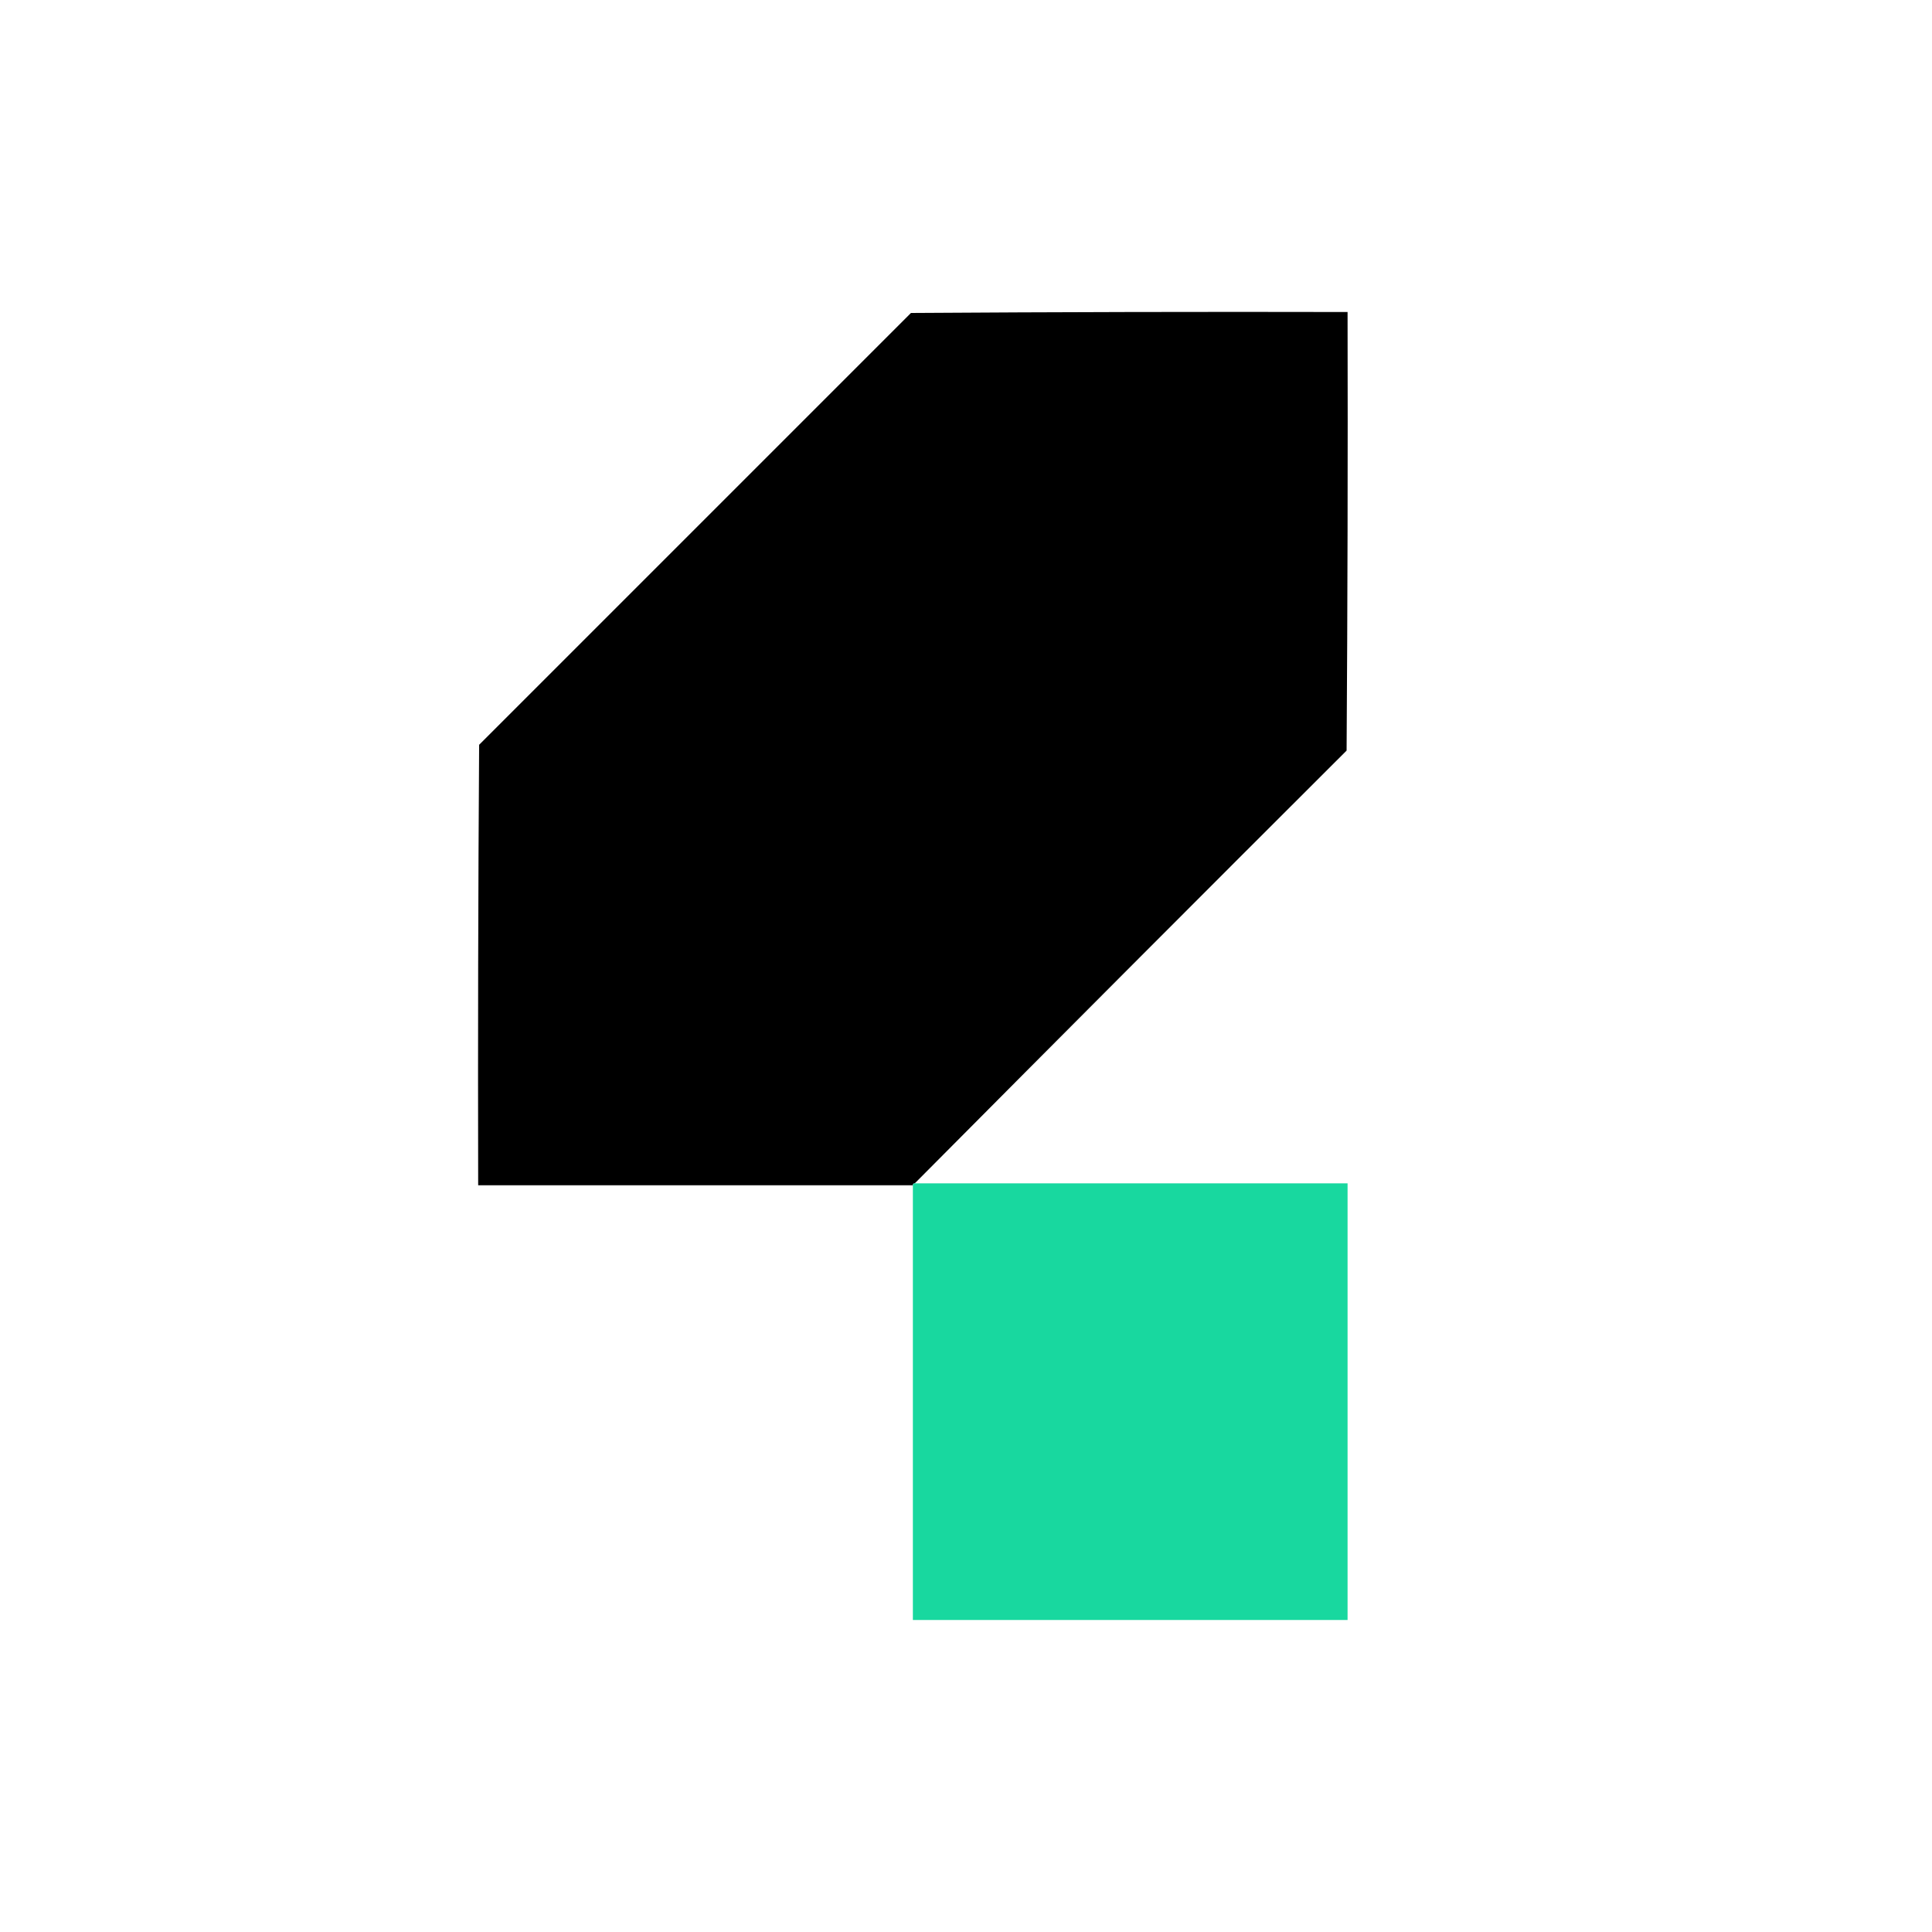
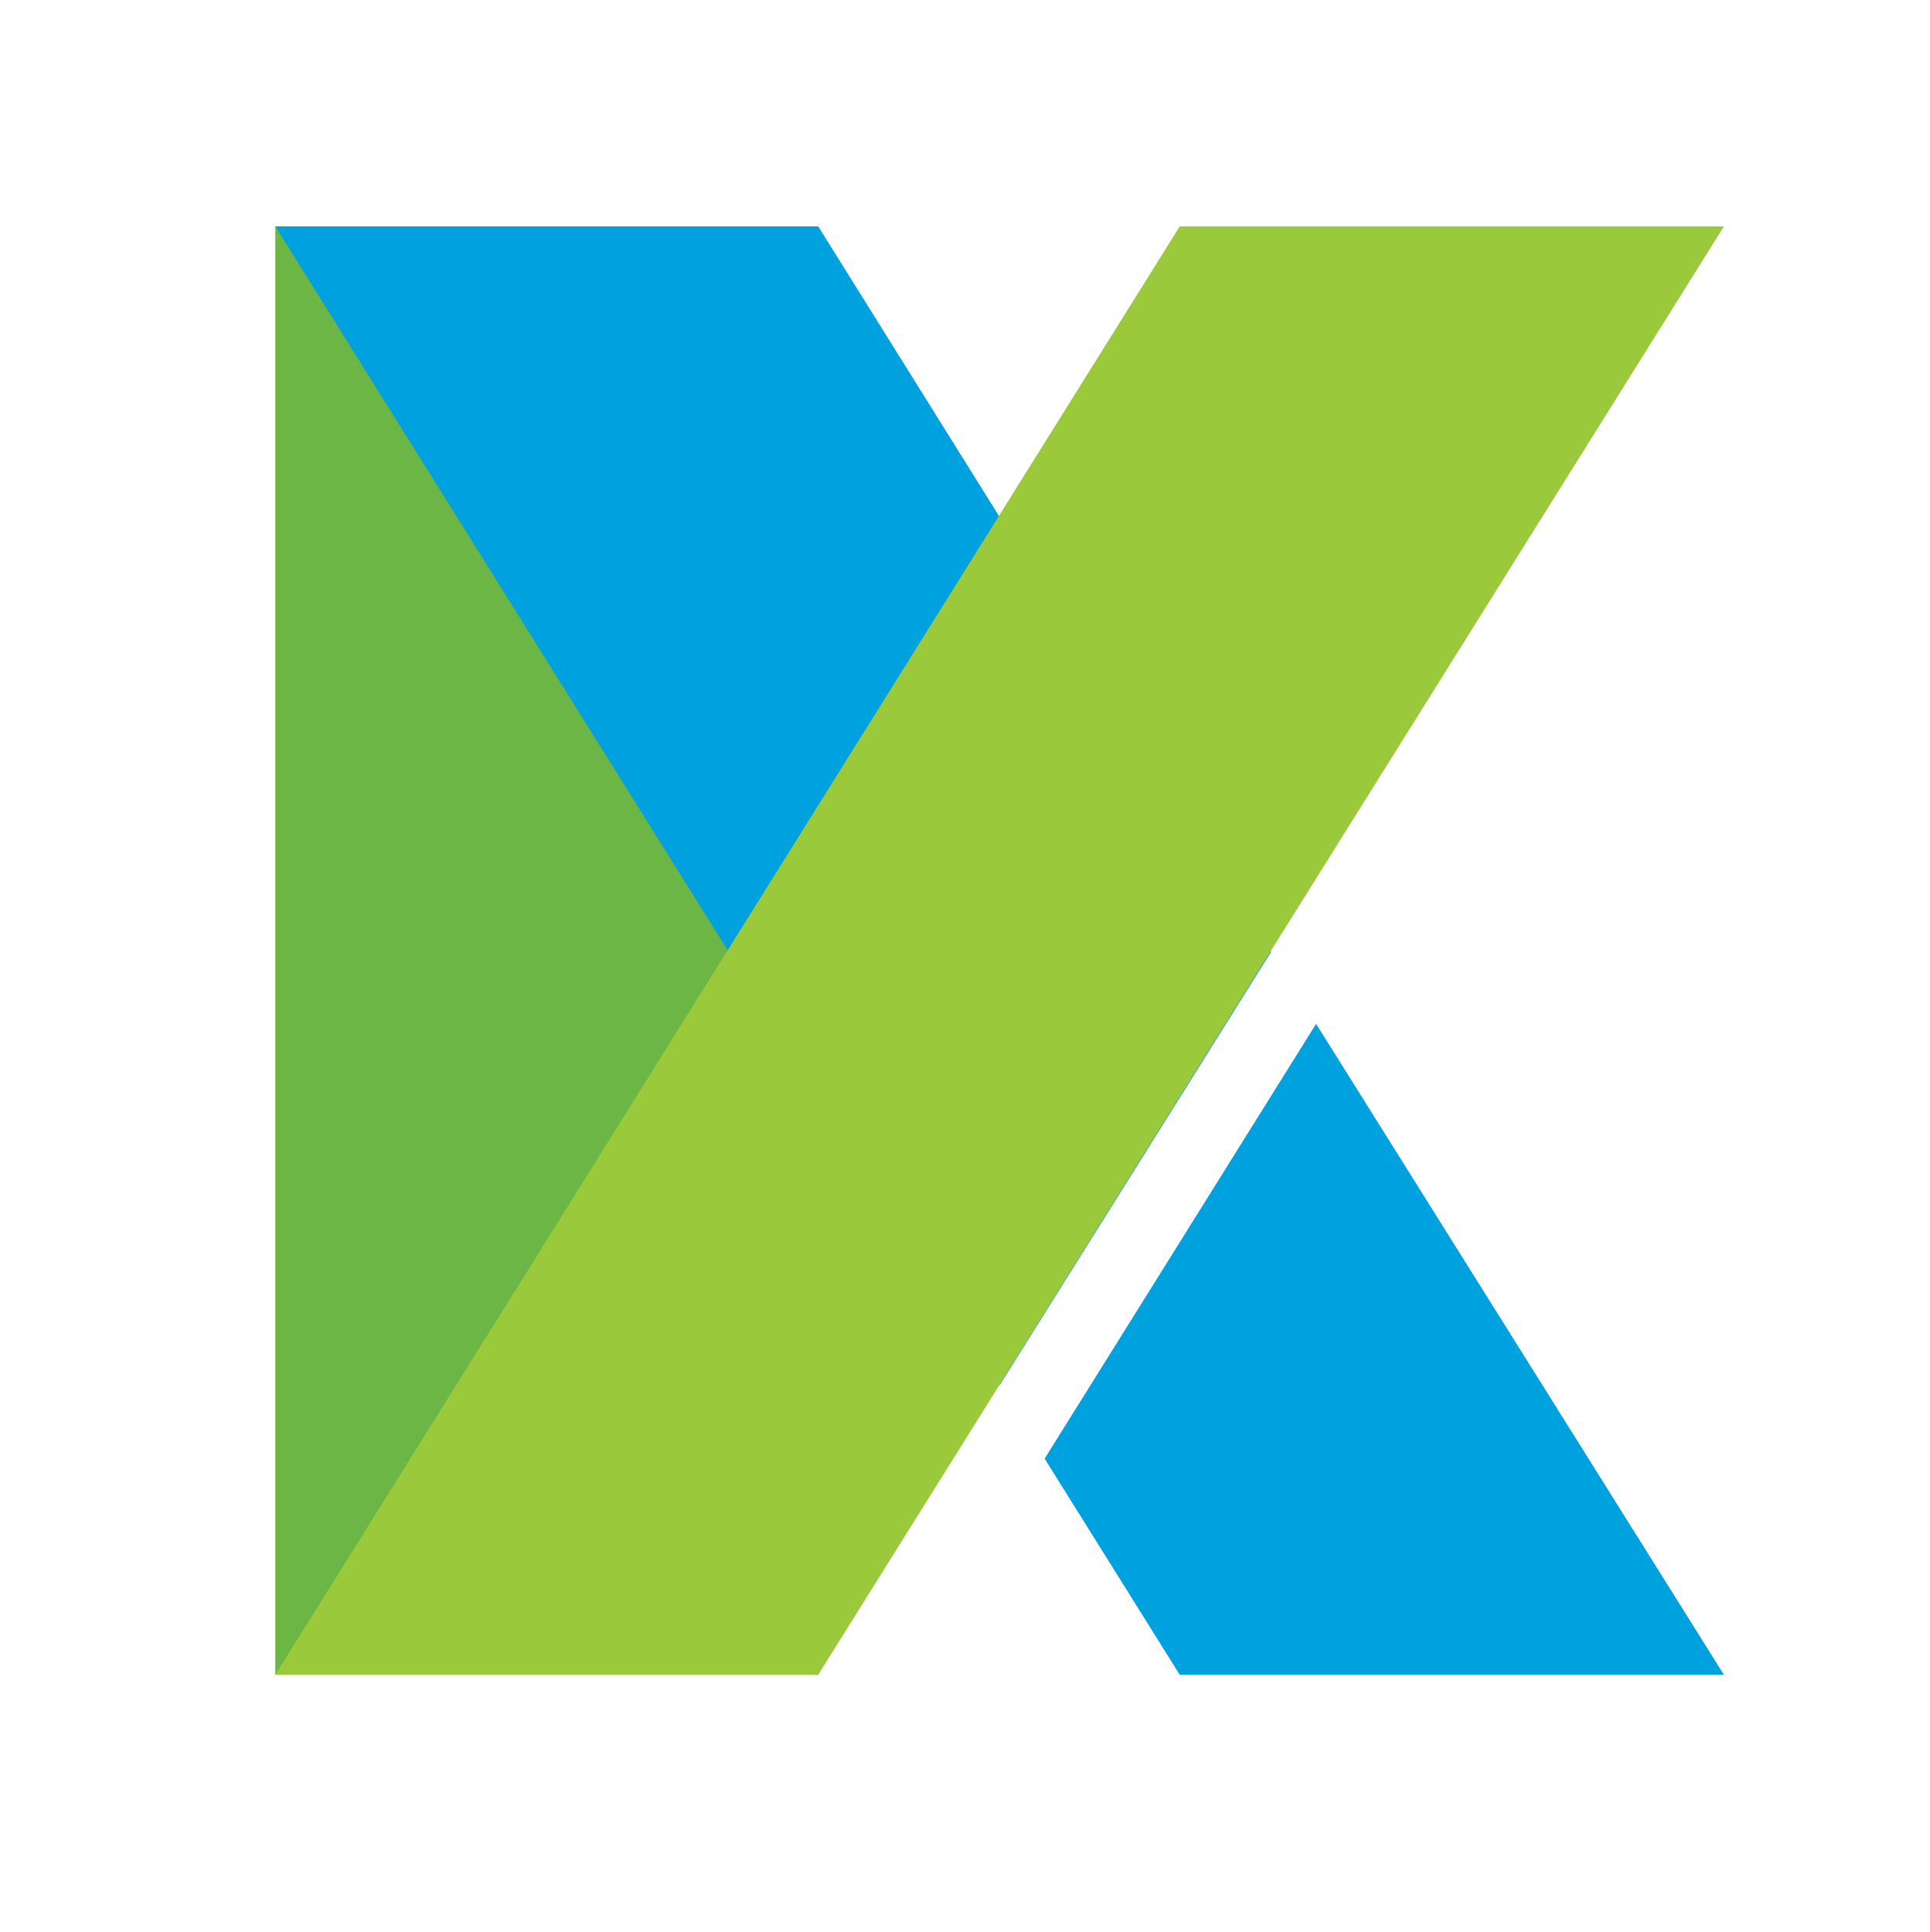
- <svg xmlns="http://www.w3.org/2000/svg" version="1.1" width="1000px" height="1000px" style="shape-rendering:geometricPrecision; text-rendering:geometricPrecision; image-rendering:optimizeQuality; fill-rule:evenodd; clip-rule:evenodd">
-   <g>
-     <path style="opacity:0.997" fill="#000000" d="M 473.5,612.5 C 472.833,612.5 472.5,612.833 472.5,613.5C 397.5,613.5 322.5,613.5 247.5,613.5C 247.333,537.499 247.5,461.499 248,385.5C 322.5,311 397,236.5 471.5,162C 546.833,161.5 622.166,161.333 697.5,161.5C 697.667,237.167 697.5,312.834 697,388.5C 622.299,463.035 547.799,537.701 473.5,612.5 Z" />
+ <svg xmlns="http://www.w3.org/2000/svg" id="logosandtypes_com" viewBox="0 0 150 150.2">
+   <style>.st2{fill:#00a1df}</style>
+   <g id="Layer_3_2_">
+     <g id="Layer_2_1_">
+       <path id="Layer_3" d="M0 .2h150v150H0V.2z" fill="none" />
+     </g>
  </g>
-   <g>
-     <path style="opacity:0.999" fill="#18d89f" d="M 473.5,612.5 C 548.167,612.5 622.833,612.5 697.5,612.5C 697.5,687.833 697.5,763.167 697.5,838.5C 622.5,838.5 547.5,838.5 472.5,838.5C 472.5,763.5 472.5,688.5 472.5,613.5C 472.5,612.833 472.833,612.5 473.5,612.5 Z" />
+   <g id="katalon">
+     <g id="_Group_2">
+       <path id="_Rectangle_" fill="#6cb645" d="M21.4 17.6h42.2v112.6H21.4z" />
+       <g id="_Group_3">
+         <path id="_Path_" class="st2" d="M98.8 74L63.6 17.6H21.4l56.3 90.1z" />
+         <path id="_Path_2" class="st2" d="M102.3 79.6l-21.1 33.8 10.5 16.8H134z" />
+       </g>
+       <path id="_Path_3" fill="#9aca3c" d="M21.4 130.2h42.2L134 17.6H91.7z" />
+     </g>
  </g>
</svg>
